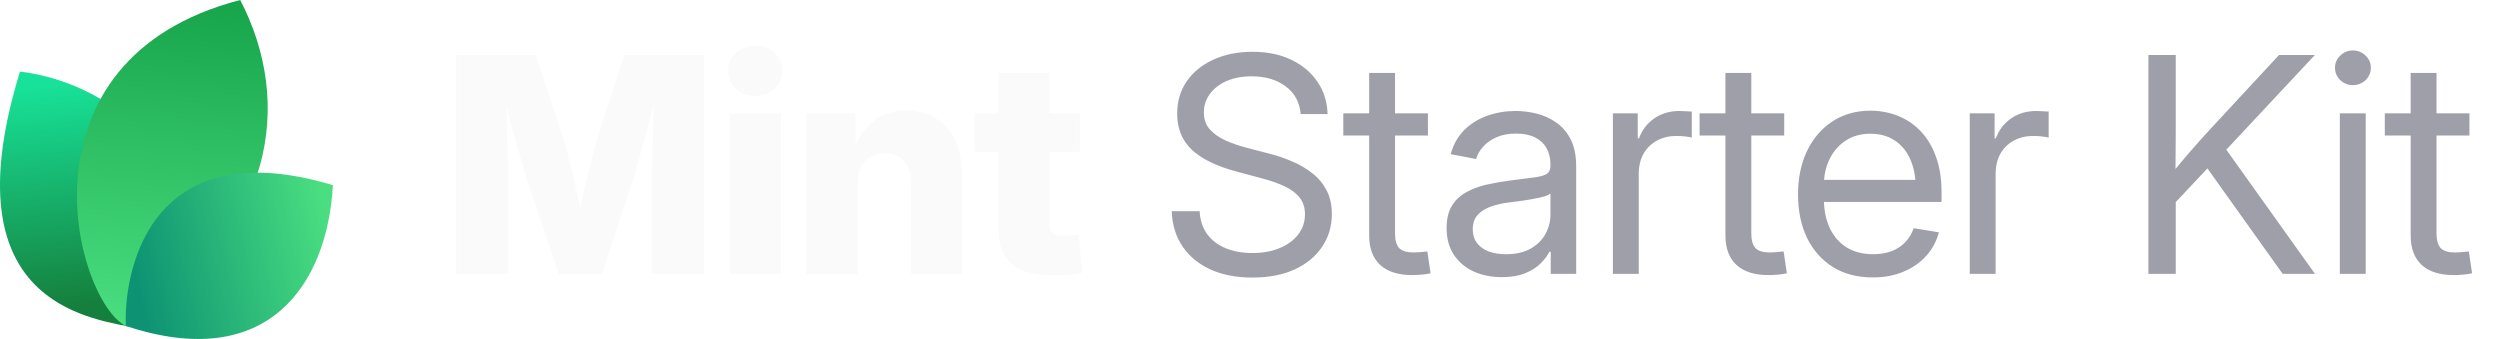
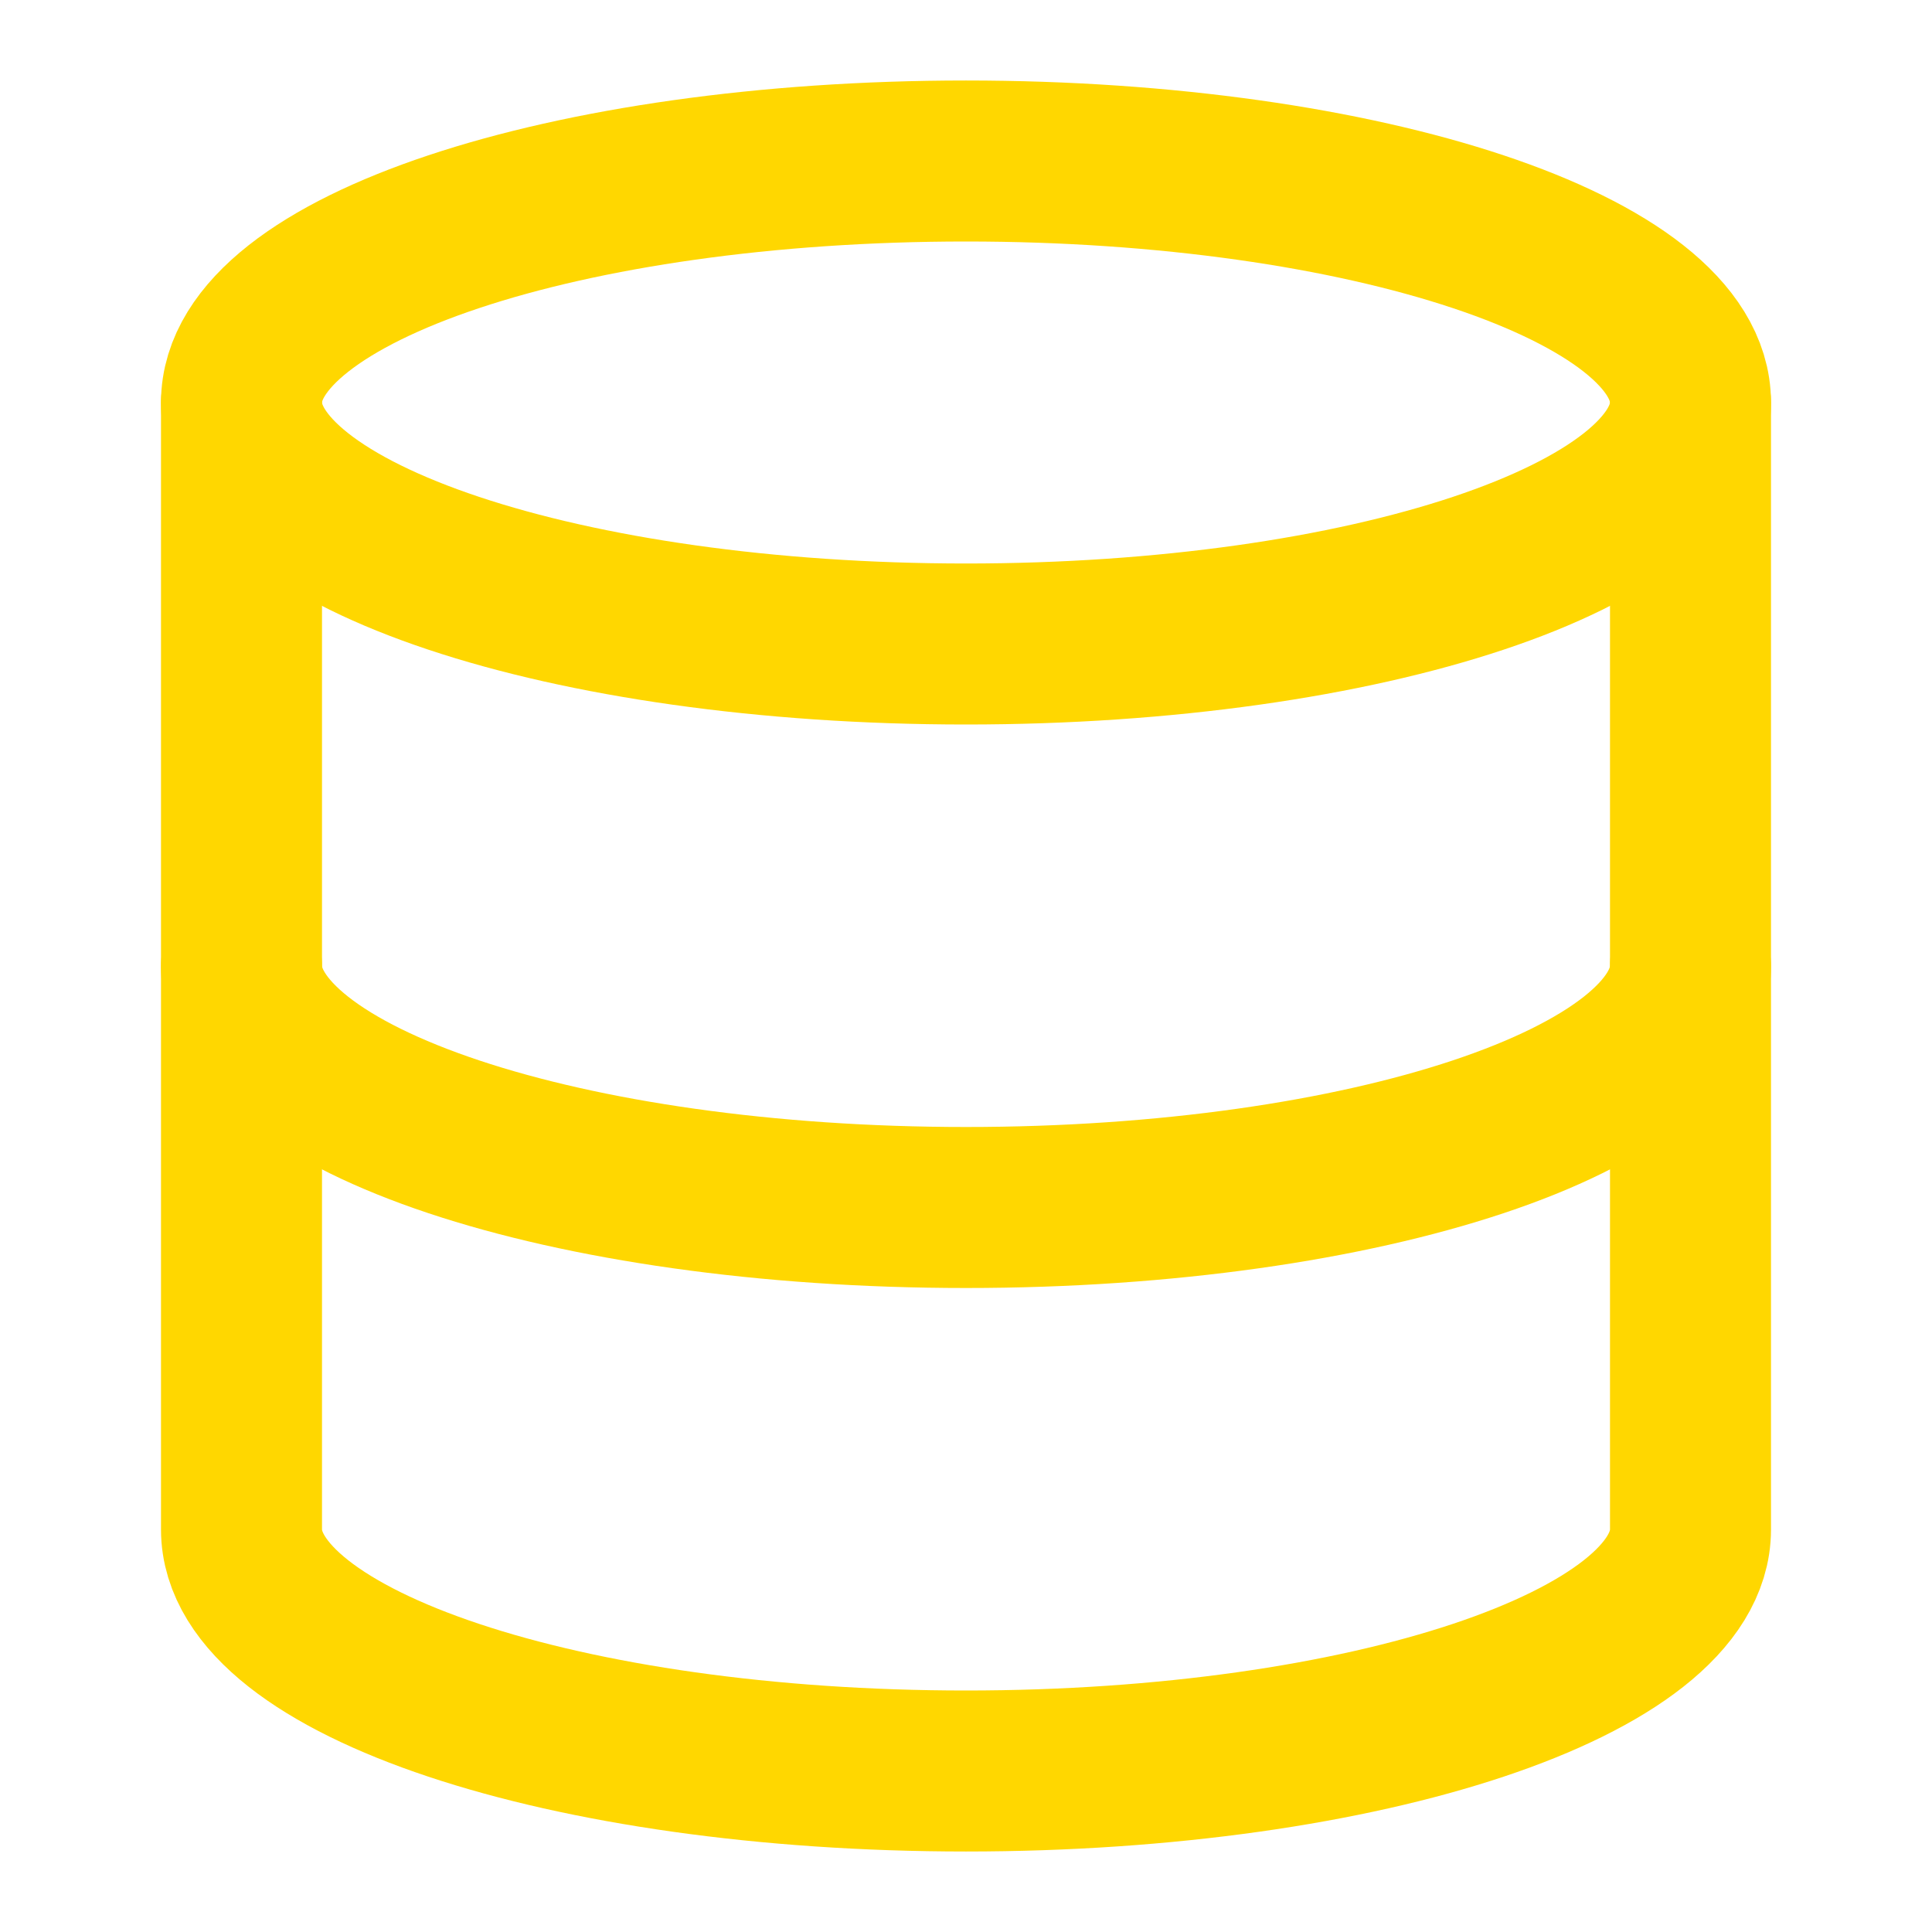
- <svg xmlns="http://www.w3.org/2000/svg" width="177" height="24" viewBox="0 0 177 24" fill="none">
-   <path d="M9.061 23.108C5.268 22.377 -3.391 20.627 1.417 5.064C9.634 6.099 16.973 14.064 9.061 23.108Z" fill="url(#paint0_linear_17557_2145)" />
-   <path d="M8.919 23.094C5.276 21.222 0.784 4.209 17.007 0C20.757 7.193 19.621 16.545 8.919 23.094Z" fill="url(#paint1_linear_17557_2145)" />
-   <path d="M8.914 23.079C8.735 19.882 10.159 9.085 23.57 13.111C23.181 20.123 18.984 26.418 8.914 23.079Z" fill="url(#paint2_linear_17557_2145)" />
-   <path d="M32.301 19.392V3.894H37.938L39.925 9.948C40.036 10.315 40.164 10.787 40.31 11.362C40.462 11.938 40.611 12.552 40.757 13.204C40.91 13.855 41.048 14.483 41.173 15.086C41.305 15.682 41.412 16.192 41.495 16.615H40.695C40.771 16.192 40.871 15.682 40.996 15.086C41.128 14.49 41.267 13.866 41.412 13.214C41.565 12.562 41.714 11.948 41.86 11.373C42.005 10.79 42.133 10.315 42.244 9.948L44.2 3.894H49.848V19.392H46.166V12.704C46.166 12.357 46.173 11.917 46.187 11.383C46.2 10.849 46.214 10.27 46.228 9.646C46.249 9.022 46.266 8.391 46.28 7.753C46.301 7.115 46.311 6.519 46.311 5.964H46.623C46.485 6.561 46.332 7.181 46.166 7.826C45.999 8.471 45.833 9.102 45.666 9.719C45.507 10.336 45.351 10.901 45.198 11.414C45.053 11.928 44.928 12.357 44.824 12.704L42.608 19.392H39.561L37.314 12.704C37.203 12.357 37.072 11.928 36.919 11.414C36.773 10.901 36.614 10.34 36.441 9.729C36.274 9.112 36.104 8.481 35.931 7.836C35.764 7.192 35.608 6.567 35.463 5.964H35.827C35.834 6.512 35.844 7.105 35.858 7.743C35.872 8.374 35.886 9.005 35.9 9.636C35.92 10.26 35.938 10.839 35.952 11.373C35.965 11.907 35.972 12.351 35.972 12.704V19.392H32.301ZM51.668 19.392V8.024H55.288V19.392H51.668ZM53.468 6.786C52.927 6.786 52.473 6.616 52.105 6.276C51.738 5.93 51.554 5.507 51.554 5.007C51.554 4.508 51.738 4.088 52.105 3.749C52.473 3.409 52.927 3.239 53.468 3.239C54.009 3.239 54.463 3.409 54.83 3.749C55.198 4.082 55.382 4.501 55.382 5.007C55.382 5.507 55.198 5.93 54.83 6.276C54.463 6.616 54.009 6.786 53.468 6.786ZM60.708 13.027V19.392H57.088V8.024H60.551L60.593 10.967H60.281C60.593 10.024 61.061 9.268 61.685 8.7C62.309 8.124 63.138 7.836 64.171 7.836C64.975 7.836 65.672 8.017 66.262 8.377C66.851 8.731 67.302 9.234 67.614 9.885C67.933 10.537 68.092 11.307 68.092 12.194V19.392H64.483V12.912C64.483 12.26 64.32 11.754 63.994 11.394C63.675 11.033 63.221 10.853 62.632 10.853C62.25 10.853 61.914 10.936 61.623 11.102C61.332 11.269 61.106 11.515 60.947 11.841C60.787 12.16 60.708 12.555 60.708 13.027ZM76.456 8.024V10.749H69.008V8.024H76.456ZM70.683 5.163H74.292V15.783C74.292 16.102 74.361 16.334 74.5 16.48C74.646 16.625 74.899 16.698 75.259 16.698C75.405 16.698 75.596 16.688 75.831 16.667C76.074 16.646 76.251 16.629 76.362 16.615L76.632 19.309C76.313 19.378 75.963 19.427 75.582 19.455C75.207 19.482 74.836 19.496 74.469 19.496C73.2 19.496 72.25 19.222 71.619 18.674C70.995 18.127 70.683 17.308 70.683 16.22V5.163Z" fill="#FAFAFA" />
-   <path d="M88.667 19.652C87.523 19.652 86.528 19.458 85.682 19.07C84.843 18.681 84.188 18.137 83.716 17.437C83.245 16.736 82.992 15.908 82.957 14.951H84.933C84.968 15.596 85.148 16.14 85.474 16.584C85.8 17.021 86.24 17.354 86.795 17.582C87.35 17.804 87.974 17.915 88.667 17.915C89.388 17.915 90.026 17.801 90.581 17.572C91.143 17.343 91.583 17.024 91.902 16.615C92.228 16.199 92.391 15.717 92.391 15.169C92.391 14.698 92.266 14.306 92.017 13.994C91.767 13.675 91.413 13.408 90.956 13.193C90.498 12.978 89.954 12.787 89.323 12.621L87.502 12.132C86.123 11.765 85.082 11.255 84.382 10.603C83.689 9.944 83.342 9.095 83.342 8.055C83.342 7.174 83.571 6.404 84.028 5.746C84.486 5.087 85.117 4.577 85.921 4.217C86.726 3.849 87.645 3.666 88.678 3.666C89.718 3.666 90.63 3.853 91.413 4.227C92.204 4.602 92.824 5.122 93.275 5.787C93.726 6.446 93.965 7.209 93.993 8.076H92.089C92.013 7.23 91.656 6.574 91.018 6.11C90.387 5.638 89.586 5.403 88.615 5.403C87.95 5.403 87.36 5.513 86.847 5.735C86.341 5.957 85.946 6.262 85.661 6.651C85.377 7.032 85.235 7.469 85.235 7.961C85.235 8.447 85.377 8.849 85.661 9.168C85.946 9.48 86.317 9.74 86.774 9.948C87.232 10.149 87.724 10.319 88.251 10.457L89.884 10.884C90.439 11.023 90.977 11.206 91.496 11.435C92.023 11.657 92.495 11.934 92.911 12.267C93.334 12.593 93.67 12.995 93.92 13.474C94.17 13.945 94.294 14.504 94.294 15.149C94.294 16.015 94.066 16.788 93.608 17.468C93.157 18.148 92.512 18.681 91.673 19.07C90.834 19.458 89.832 19.652 88.667 19.652ZM101.097 8.024V9.594H95.106V8.024H101.097ZM96.937 5.163H98.767V16.521C98.767 17 98.865 17.347 99.059 17.562C99.26 17.77 99.6 17.874 100.078 17.874C100.21 17.874 100.366 17.867 100.546 17.853C100.733 17.832 100.903 17.815 101.056 17.801L101.285 19.351C101.097 19.392 100.886 19.423 100.65 19.444C100.414 19.465 100.189 19.475 99.974 19.475C98.996 19.475 98.244 19.236 97.717 18.758C97.197 18.272 96.937 17.579 96.937 16.677V5.163ZM106.33 19.621C105.595 19.621 104.932 19.489 104.343 19.226C103.754 18.955 103.285 18.564 102.939 18.05C102.592 17.53 102.419 16.896 102.419 16.147C102.419 15.495 102.547 14.965 102.804 14.556C103.06 14.146 103.403 13.828 103.833 13.599C104.263 13.363 104.742 13.186 105.269 13.068C105.796 12.95 106.333 12.857 106.881 12.787C107.574 12.69 108.132 12.617 108.555 12.569C108.978 12.52 109.287 12.441 109.481 12.33C109.675 12.212 109.772 12.014 109.772 11.737V11.654C109.772 11.203 109.679 10.815 109.492 10.489C109.311 10.163 109.041 9.91 108.68 9.729C108.32 9.549 107.872 9.459 107.338 9.459C106.805 9.459 106.34 9.546 105.945 9.719C105.556 9.892 105.241 10.118 104.998 10.395C104.755 10.665 104.593 10.953 104.509 11.258L102.71 10.915C102.897 10.222 103.22 9.65 103.677 9.199C104.135 8.748 104.679 8.412 105.31 8.19C105.941 7.968 106.607 7.857 107.307 7.857C107.8 7.857 108.295 7.92 108.795 8.044C109.301 8.169 109.765 8.381 110.188 8.679C110.611 8.97 110.951 9.369 111.208 9.875C111.464 10.374 111.593 11.005 111.593 11.768V19.392H109.793V17.822H109.7C109.568 18.085 109.363 18.359 109.086 18.643C108.809 18.921 108.444 19.153 107.994 19.34C107.543 19.527 106.988 19.621 106.33 19.621ZM106.621 17.998C107.321 17.998 107.904 17.867 108.368 17.603C108.84 17.333 109.19 16.986 109.419 16.563C109.654 16.133 109.772 15.682 109.772 15.211V13.692C109.703 13.769 109.554 13.841 109.325 13.911C109.096 13.973 108.829 14.032 108.524 14.088C108.226 14.143 107.921 14.192 107.609 14.233C107.304 14.275 107.033 14.309 106.798 14.337C106.354 14.393 105.938 14.49 105.549 14.628C105.168 14.76 104.86 14.954 104.624 15.211C104.388 15.467 104.27 15.811 104.27 16.241C104.27 16.615 104.367 16.934 104.561 17.198C104.762 17.461 105.04 17.662 105.393 17.801C105.747 17.933 106.156 17.998 106.621 17.998ZM114.193 19.392V8.024H115.951V9.792H116.045C116.253 9.209 116.61 8.741 117.116 8.388C117.622 8.034 118.219 7.857 118.905 7.857C119.058 7.857 119.217 7.864 119.384 7.878C119.55 7.885 119.682 7.892 119.779 7.899V9.74C119.716 9.719 119.578 9.695 119.363 9.667C119.155 9.639 118.922 9.625 118.666 9.625C118.174 9.625 117.726 9.733 117.324 9.948C116.922 10.163 116.603 10.471 116.367 10.874C116.138 11.276 116.024 11.758 116.024 12.319V19.392H114.193ZM126.322 8.024V9.594H120.33V8.024H126.322ZM122.161 5.163H123.992V16.521C123.992 17 124.089 17.347 124.283 17.562C124.484 17.77 124.824 17.874 125.302 17.874C125.434 17.874 125.59 17.867 125.77 17.853C125.958 17.832 126.127 17.815 126.28 17.801L126.509 19.351C126.322 19.392 126.11 19.423 125.874 19.444C125.639 19.465 125.413 19.475 125.198 19.475C124.221 19.475 123.468 19.236 122.941 18.758C122.421 18.272 122.161 17.579 122.161 16.677V5.163ZM132.604 19.642C131.502 19.642 130.555 19.396 129.765 18.903C128.974 18.404 128.364 17.714 127.934 16.834C127.511 15.946 127.3 14.927 127.3 13.775C127.3 12.611 127.511 11.584 127.934 10.697C128.364 9.802 128.964 9.102 129.734 8.596C130.51 8.089 131.408 7.836 132.428 7.836C133.1 7.836 133.738 7.954 134.341 8.19C134.952 8.426 135.489 8.783 135.954 9.261C136.425 9.74 136.793 10.343 137.056 11.071C137.327 11.792 137.462 12.645 137.462 13.63V14.296H128.433V12.735H136.463L135.631 13.297C135.631 12.541 135.506 11.876 135.257 11.3C135.007 10.725 134.643 10.277 134.165 9.958C133.686 9.632 133.107 9.469 132.428 9.469C131.748 9.469 131.162 9.632 130.67 9.958C130.177 10.284 129.796 10.725 129.526 11.279C129.262 11.827 129.13 12.441 129.13 13.12V14.046C129.13 14.864 129.273 15.572 129.557 16.168C129.841 16.757 130.243 17.211 130.763 17.53C131.283 17.842 131.901 17.998 132.615 17.998C133.093 17.998 133.523 17.929 133.905 17.79C134.293 17.645 134.619 17.433 134.882 17.156C135.153 16.879 135.354 16.546 135.486 16.157L137.275 16.449C137.108 17.08 136.81 17.634 136.38 18.113C135.95 18.591 135.413 18.966 134.768 19.236C134.123 19.507 133.402 19.642 132.604 19.642ZM139.459 19.392V8.024H141.217V9.792H141.311C141.519 9.209 141.876 8.741 142.382 8.388C142.888 8.034 143.485 7.857 144.171 7.857C144.324 7.857 144.483 7.864 144.649 7.878C144.816 7.885 144.948 7.892 145.045 7.899V9.74C144.982 9.719 144.844 9.695 144.629 9.667C144.421 9.639 144.188 9.625 143.932 9.625C143.439 9.625 142.992 9.733 142.59 9.948C142.188 10.163 141.869 10.471 141.633 10.874C141.404 11.276 141.29 11.758 141.29 12.319V19.392H139.459ZM153.429 14.961V12.715C153.783 12.257 154.136 11.82 154.49 11.404C154.844 10.981 155.204 10.565 155.572 10.156C155.939 9.74 156.314 9.327 156.695 8.918L161.355 3.894H163.893L157.277 10.967H157.184L153.429 14.961ZM152.108 19.392V3.894H154.043V9.241L154.022 12.559L154.043 13.505V19.392H152.108ZM161.615 19.392L155.967 11.477L157.173 9.969L163.903 19.392H161.615ZM165.661 19.392V8.024H167.492V19.392H165.661ZM166.587 6.027C166.24 6.027 165.942 5.909 165.692 5.673C165.443 5.43 165.318 5.139 165.318 4.799C165.318 4.459 165.443 4.172 165.692 3.936C165.942 3.693 166.24 3.572 166.587 3.572C166.934 3.572 167.232 3.693 167.482 3.936C167.731 4.172 167.856 4.459 167.856 4.799C167.856 5.139 167.731 5.43 167.482 5.673C167.232 5.909 166.934 6.027 166.587 6.027ZM174.836 8.024V9.594H168.844V8.024H174.836ZM170.675 5.163H172.506V16.521C172.506 17 172.603 17.347 172.797 17.562C172.998 17.77 173.338 17.874 173.816 17.874C173.948 17.874 174.104 17.867 174.284 17.853C174.472 17.832 174.641 17.815 174.794 17.801L175.023 19.351C174.836 19.392 174.624 19.423 174.388 19.444C174.153 19.465 173.927 19.475 173.712 19.475C172.735 19.475 171.982 19.236 171.455 18.758C170.935 18.272 170.675 17.579 170.675 16.677V5.163Z" fill="#9F9FA9" />
-   <defs>
-     <linearGradient id="paint0_linear_17557_2145" x1="3.776" y1="5.916" x2="5.232" y2="21.559" gradientUnits="userSpaceOnUse">
-       <stop stop-color="#18E299" />
-       <stop offset="1" stop-color="#15803D" />
-     </linearGradient>
-     <linearGradient id="paint1_linear_17557_2145" x1="12.171" y1="-0.718" x2="10.19" y2="22.983" gradientUnits="userSpaceOnUse">
-       <stop stop-color="#16A34A" />
-       <stop offset="1" stop-color="#4ADE80" />
-     </linearGradient>
-     <linearGradient id="paint2_linear_17557_2145" x1="23.133" y1="15.353" x2="9.338" y2="18.52" gradientUnits="userSpaceOnUse">
-       <stop stop-color="#4ADE80" />
-       <stop offset="1" stop-color="#0D9373" />
-     </linearGradient>
-   </defs>
+ <svg xmlns="http://www.w3.org/2000/svg" width="24" height="24" viewBox="0 0 24 24" fill="none" stroke="#FFD700" stroke-width="2" stroke-linecap="round" stroke-linejoin="round" class="lucide lucide-database">
+   <ellipse cx="12" cy="5" rx="9" ry="3" />
+   <path d="M3 5V19A9 3 0 0 0 21 19V5" />
+   <path d="M3 12A9 3 0 0 0 21 12" />
</svg>
